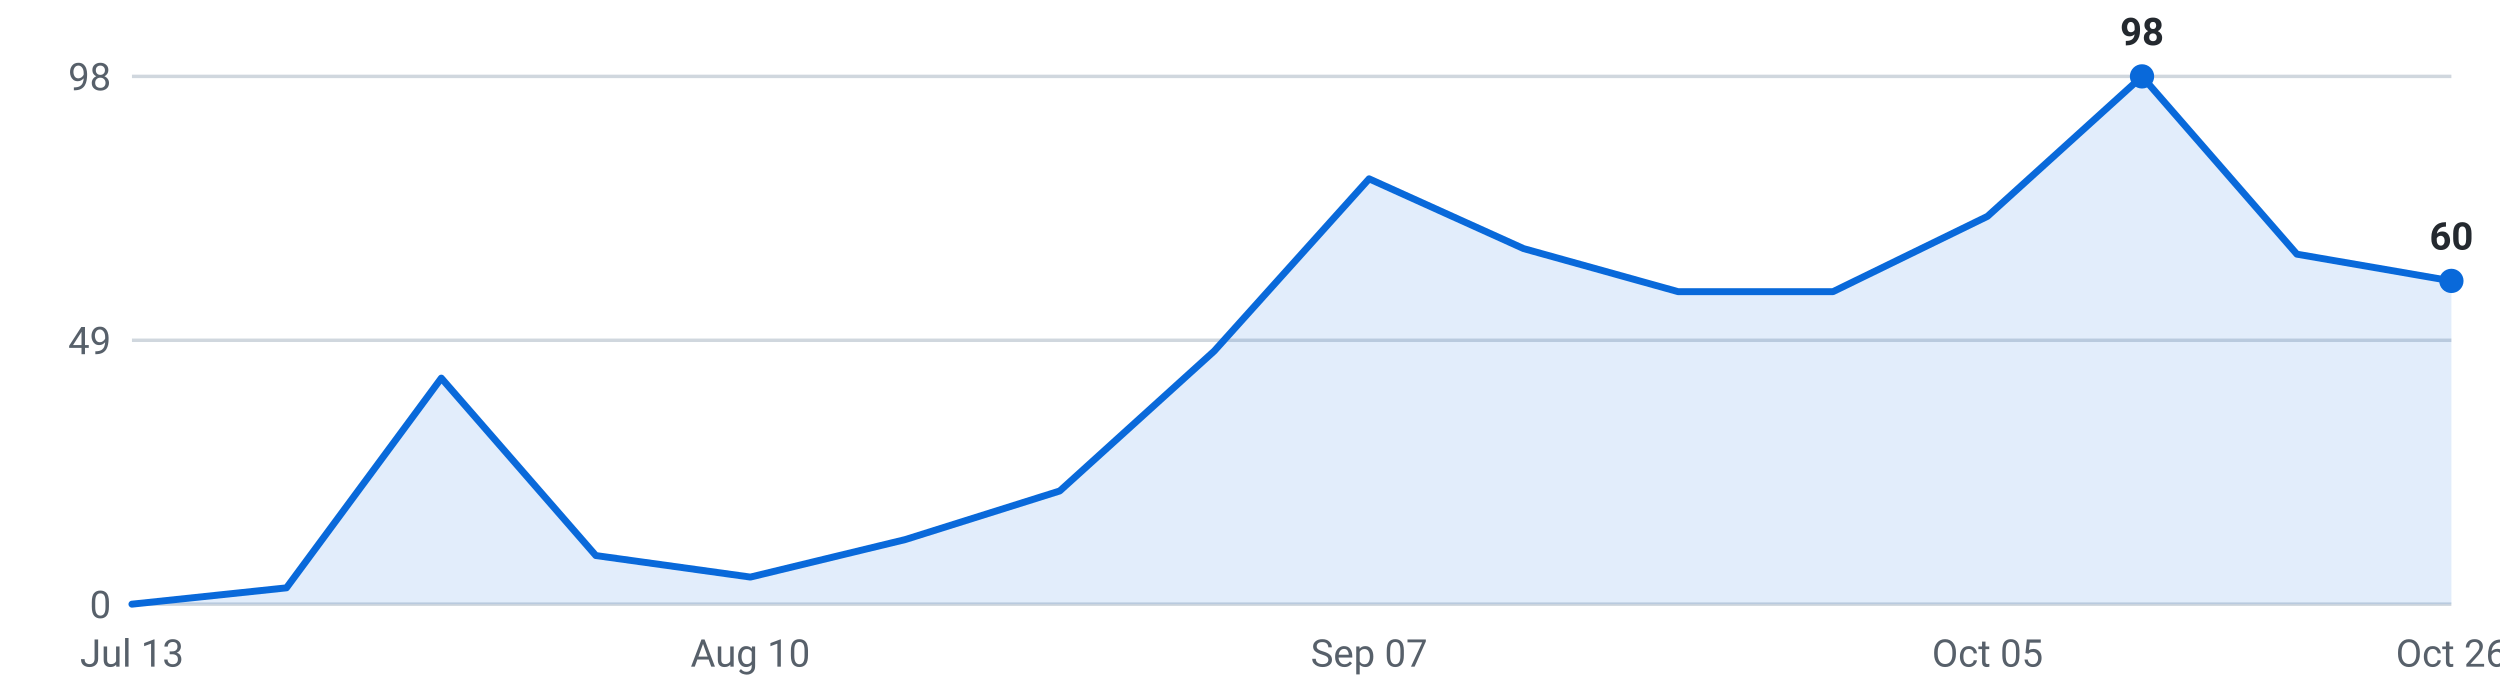
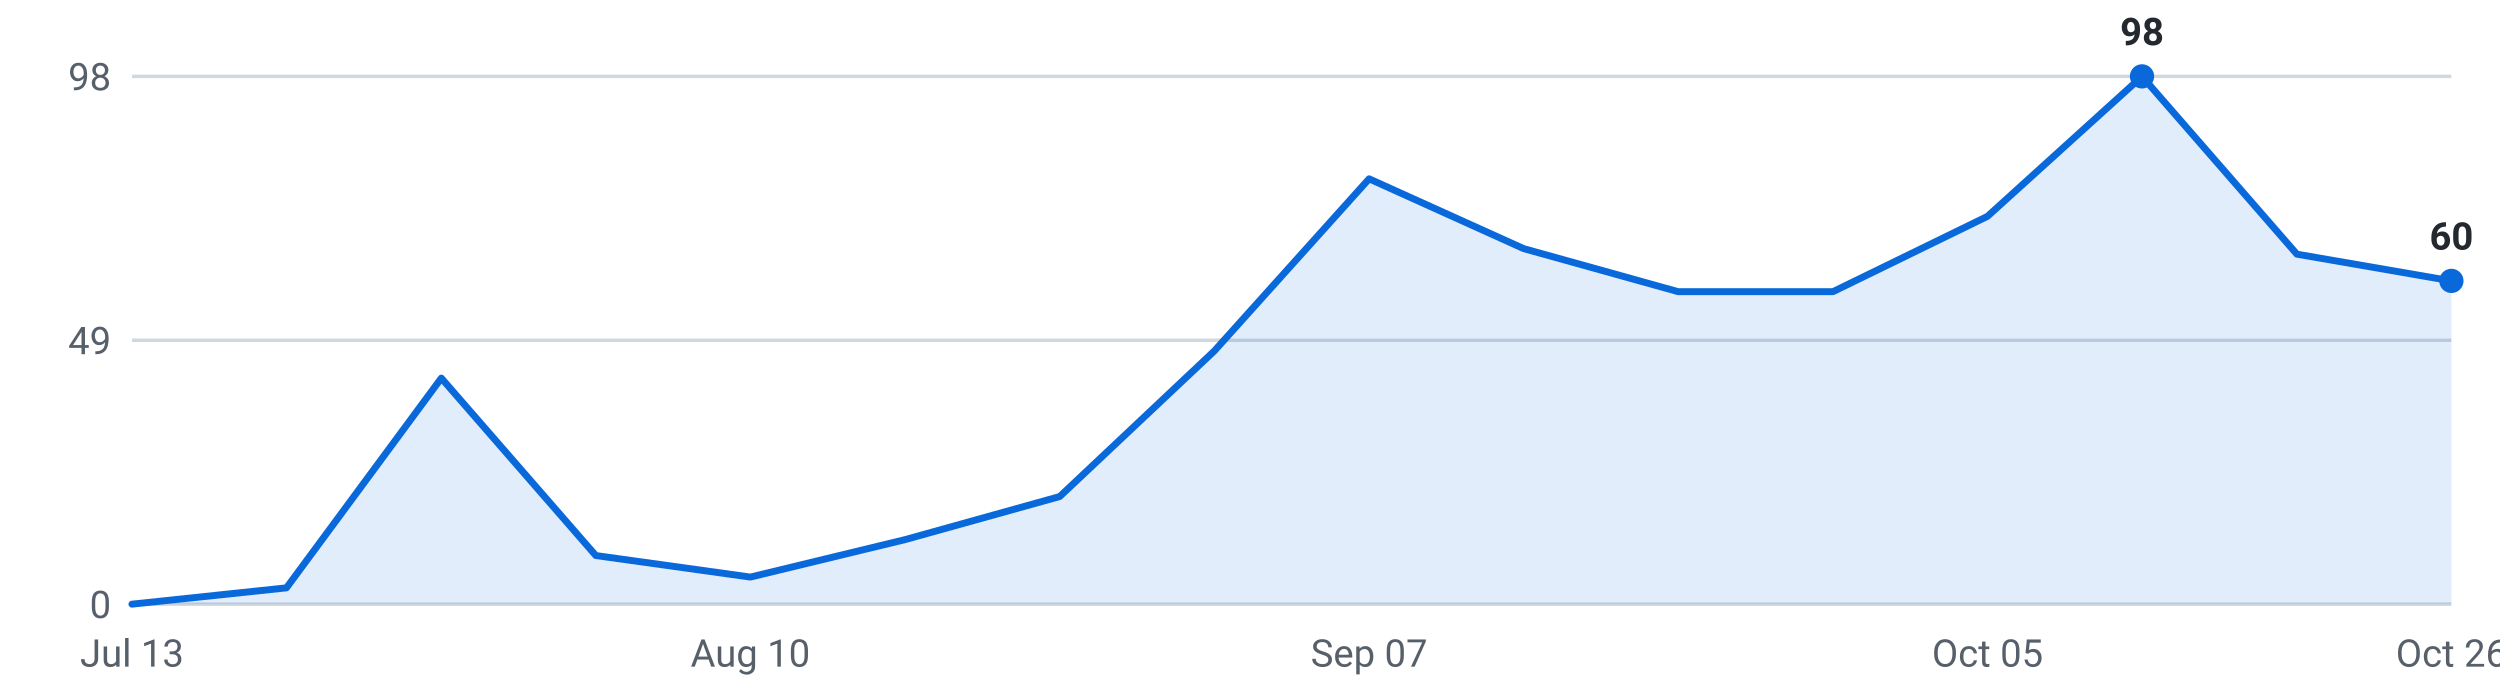
<svg xmlns="http://www.w3.org/2000/svg" viewBox="0 0 720 200" width="720" height="200" role="img" aria-label="Internships posted per week, last 16 weeks">
  <g font-family="-apple-system,Segoe UI,Roboto,sans-serif" font-size="11">
    <line x1="38" y1="174.0" x2="706" y2="174.0" stroke="#d0d7de" stroke-width="1" />
    <text x="32" y="178.0" text-anchor="end" fill="#57606a">0</text>
    <line x1="38" y1="98.0" x2="706" y2="98.0" stroke="#d0d7de" stroke-width="1" />
    <text x="32" y="102.0" text-anchor="end" fill="#57606a">49</text>
    <line x1="38" y1="22.0" x2="706" y2="22.0" stroke="#d0d7de" stroke-width="1" />
    <text x="32" y="26.0" text-anchor="end" fill="#57606a">98</text>
-     <path d="M38.0,174 L38.0,174.0 L82.5,169.3 L127.1,108.9 L171.6,160.0 L216.1,166.2 L260.7,155.4 L305.2,141.4 L349.7,101.1 L394.3,51.5 L438.8,71.6 L483.3,84.0 L527.9,84.0 L572.4,62.3 L616.9,22.0 L661.5,73.2 L706.0,80.9 L706.0,174 Z" fill="#0969da" fill-opacity="0.12" />
-     <polyline points="38.0,174.0 82.5,169.3 127.1,108.9 171.6,160.0 216.1,166.2 260.7,155.4 305.2,141.4 349.7,101.1 394.3,51.5 438.8,71.6 483.3,84.0 527.9,84.0 572.4,62.3 616.9,22.0 661.5,73.2 706.0,80.9" fill="none" stroke="#0969da" stroke-width="2" stroke-linejoin="round" stroke-linecap="round" />
+     <path d="M38.0,174 L38.0,174.0 L82.5,169.3 L127.1,108.9 L171.6,160.0 L216.1,166.2 L260.7,155.4 L305.2,143.0 L349.7,101.1 L394.3,51.5 L438.8,71.6 L483.3,84.0 L527.9,84.0 L572.4,62.3 L616.9,22.0 L661.5,73.2 L706.0,80.9 L706.0,174 Z" fill="#0969da" fill-opacity="0.12" />
+     <polyline points="38.0,174.0 82.5,169.3 127.1,108.9 171.6,160.0 216.1,166.2 260.7,155.4 305.2,143.0 349.7,101.1 394.3,51.5 438.8,71.6 483.3,84.0 527.9,84.0 572.4,62.3 616.9,22.0 661.5,73.2 706.0,80.9" fill="none" stroke="#0969da" stroke-width="2" stroke-linejoin="round" stroke-linecap="round" />
    <circle cx="616.9" cy="22.0" r="3.5" fill="#0969da" />
    <text x="616.9" y="13.0" text-anchor="middle" fill="#24292f" font-weight="600">98</text>
    <circle cx="706.0" cy="80.9" r="3.5" fill="#0969da" />
    <text x="706.0" y="71.9" text-anchor="middle" fill="#24292f" font-weight="600">60</text>
    <text x="38.0" y="192" text-anchor="middle" fill="#57606a">Jul 13</text>
    <text x="216.1" y="192" text-anchor="middle" fill="#57606a">Aug 10</text>
    <text x="394.3" y="192" text-anchor="middle" fill="#57606a">Sep 07</text>
    <text x="572.4" y="192" text-anchor="middle" fill="#57606a">Oct 05</text>
    <text x="706.0" y="192" text-anchor="middle" fill="#57606a">Oct 26</text>
  </g>
</svg>
